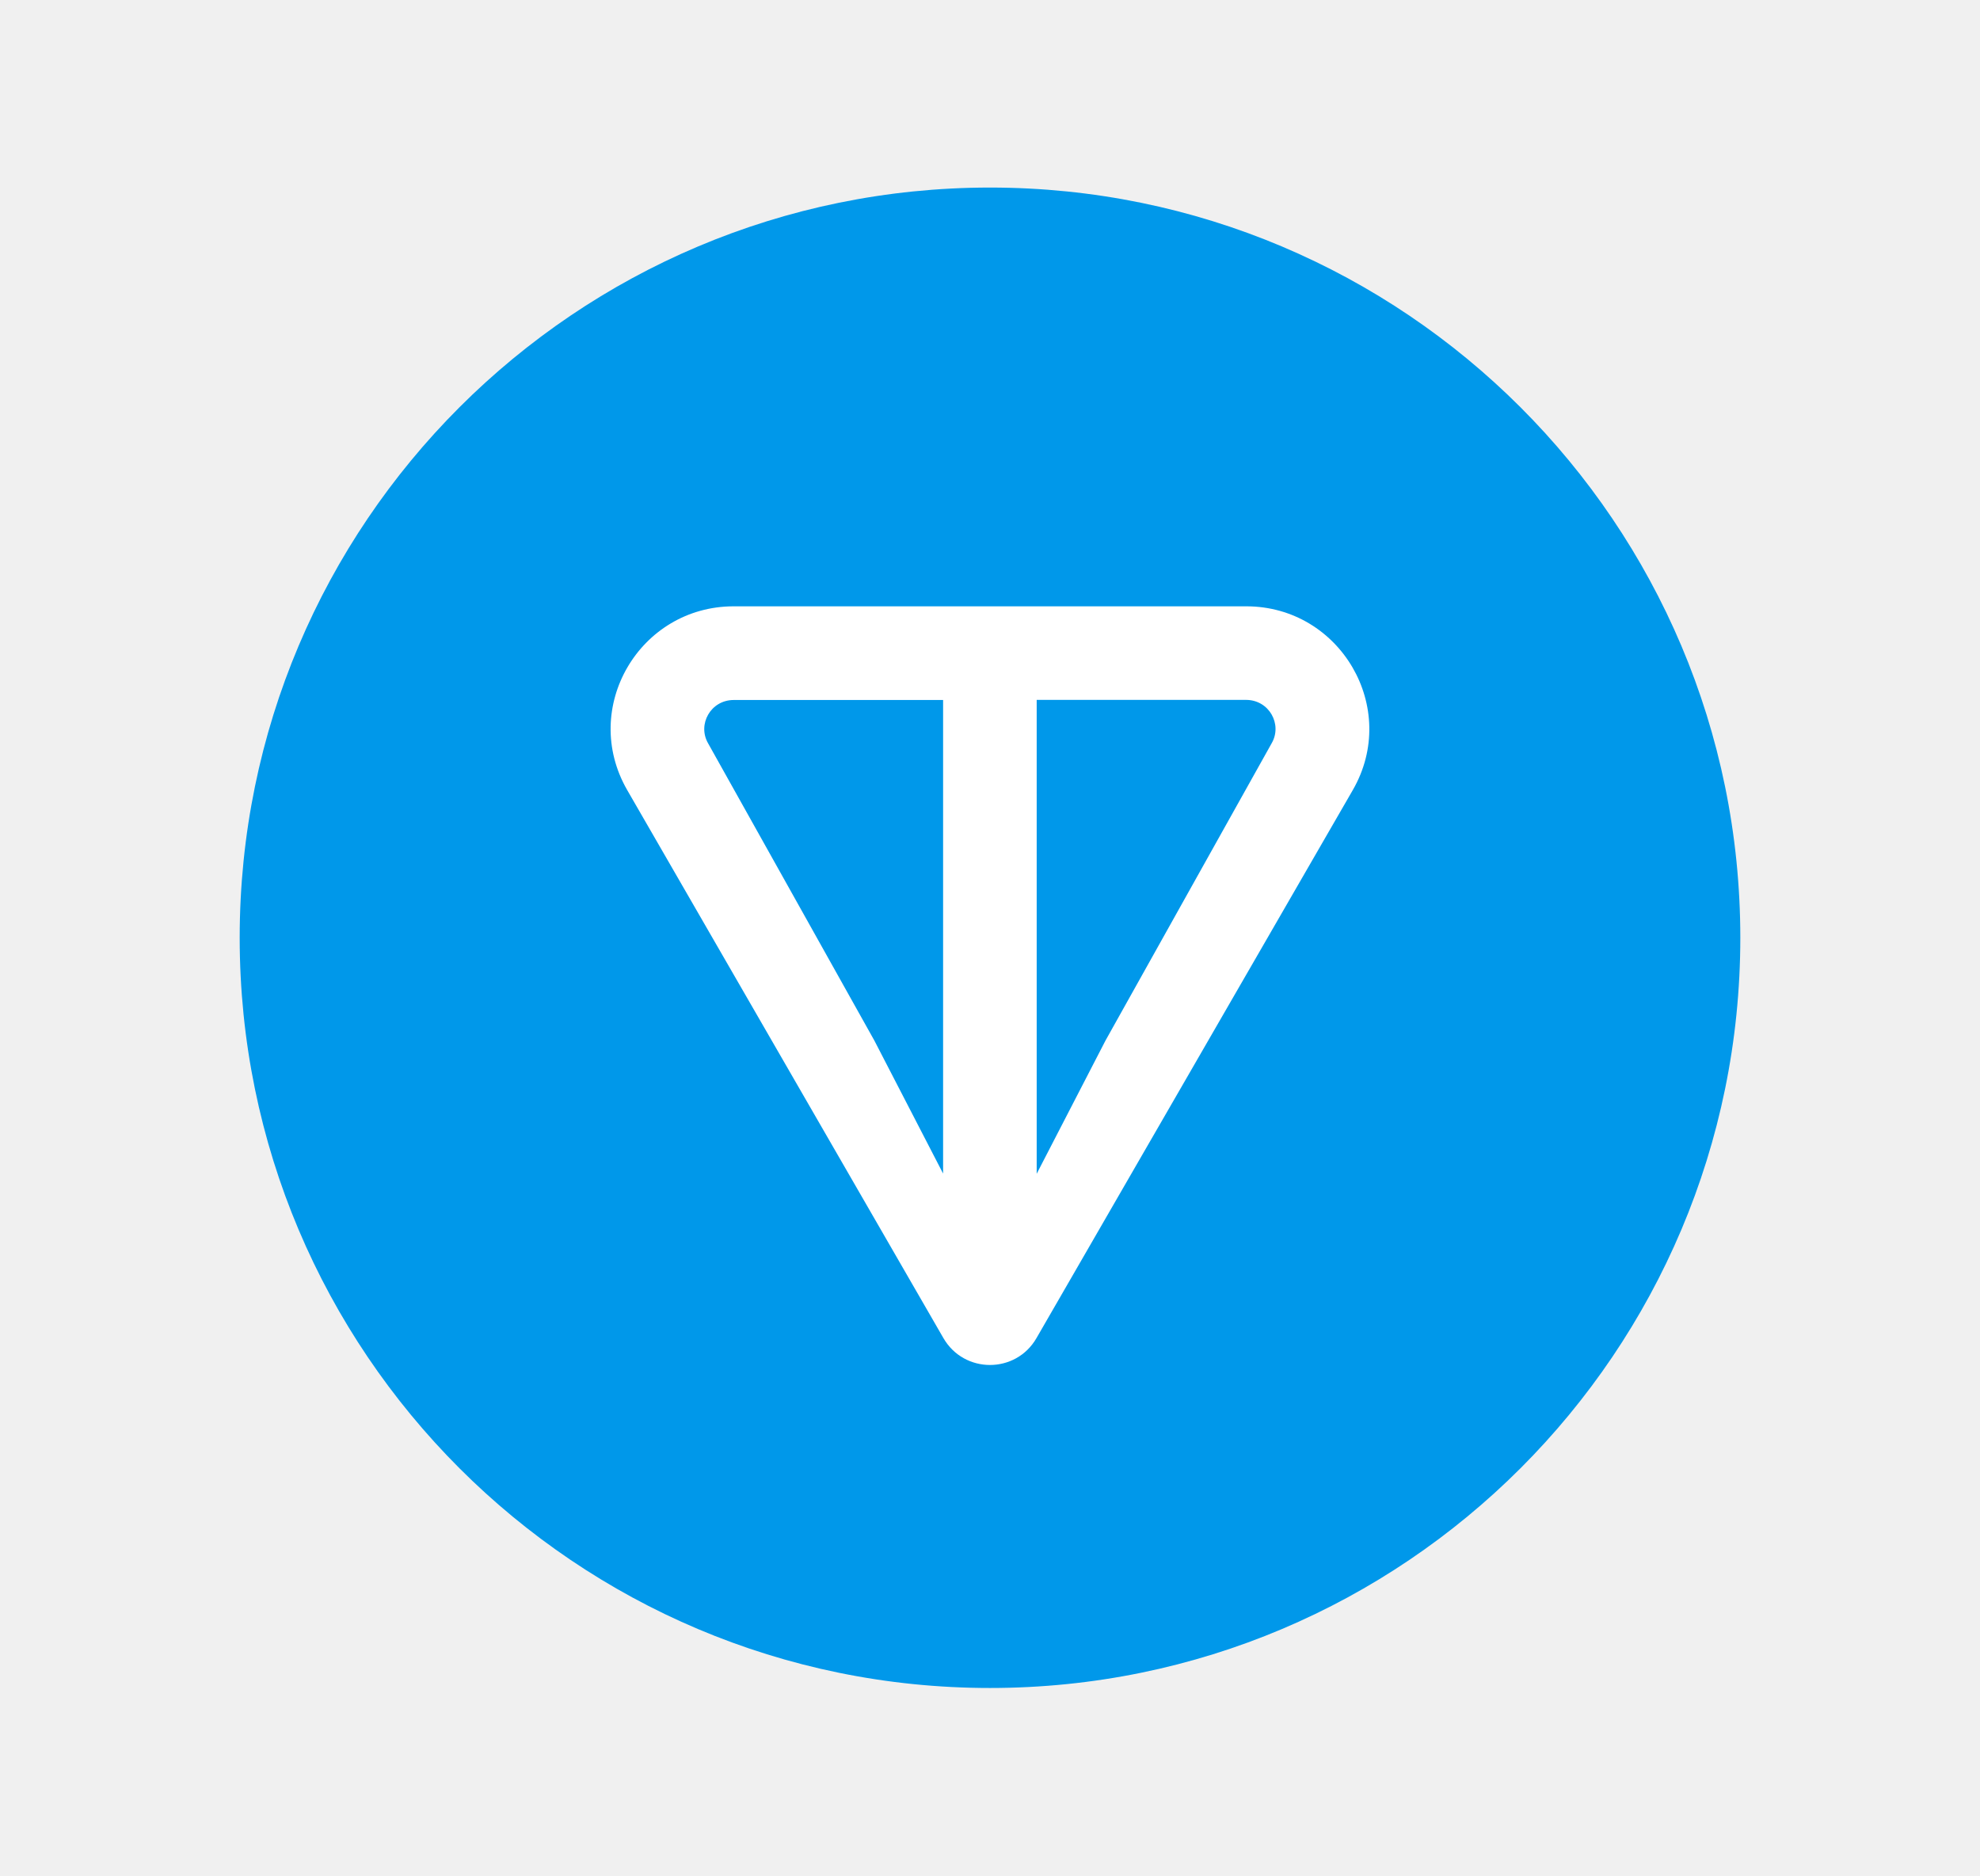
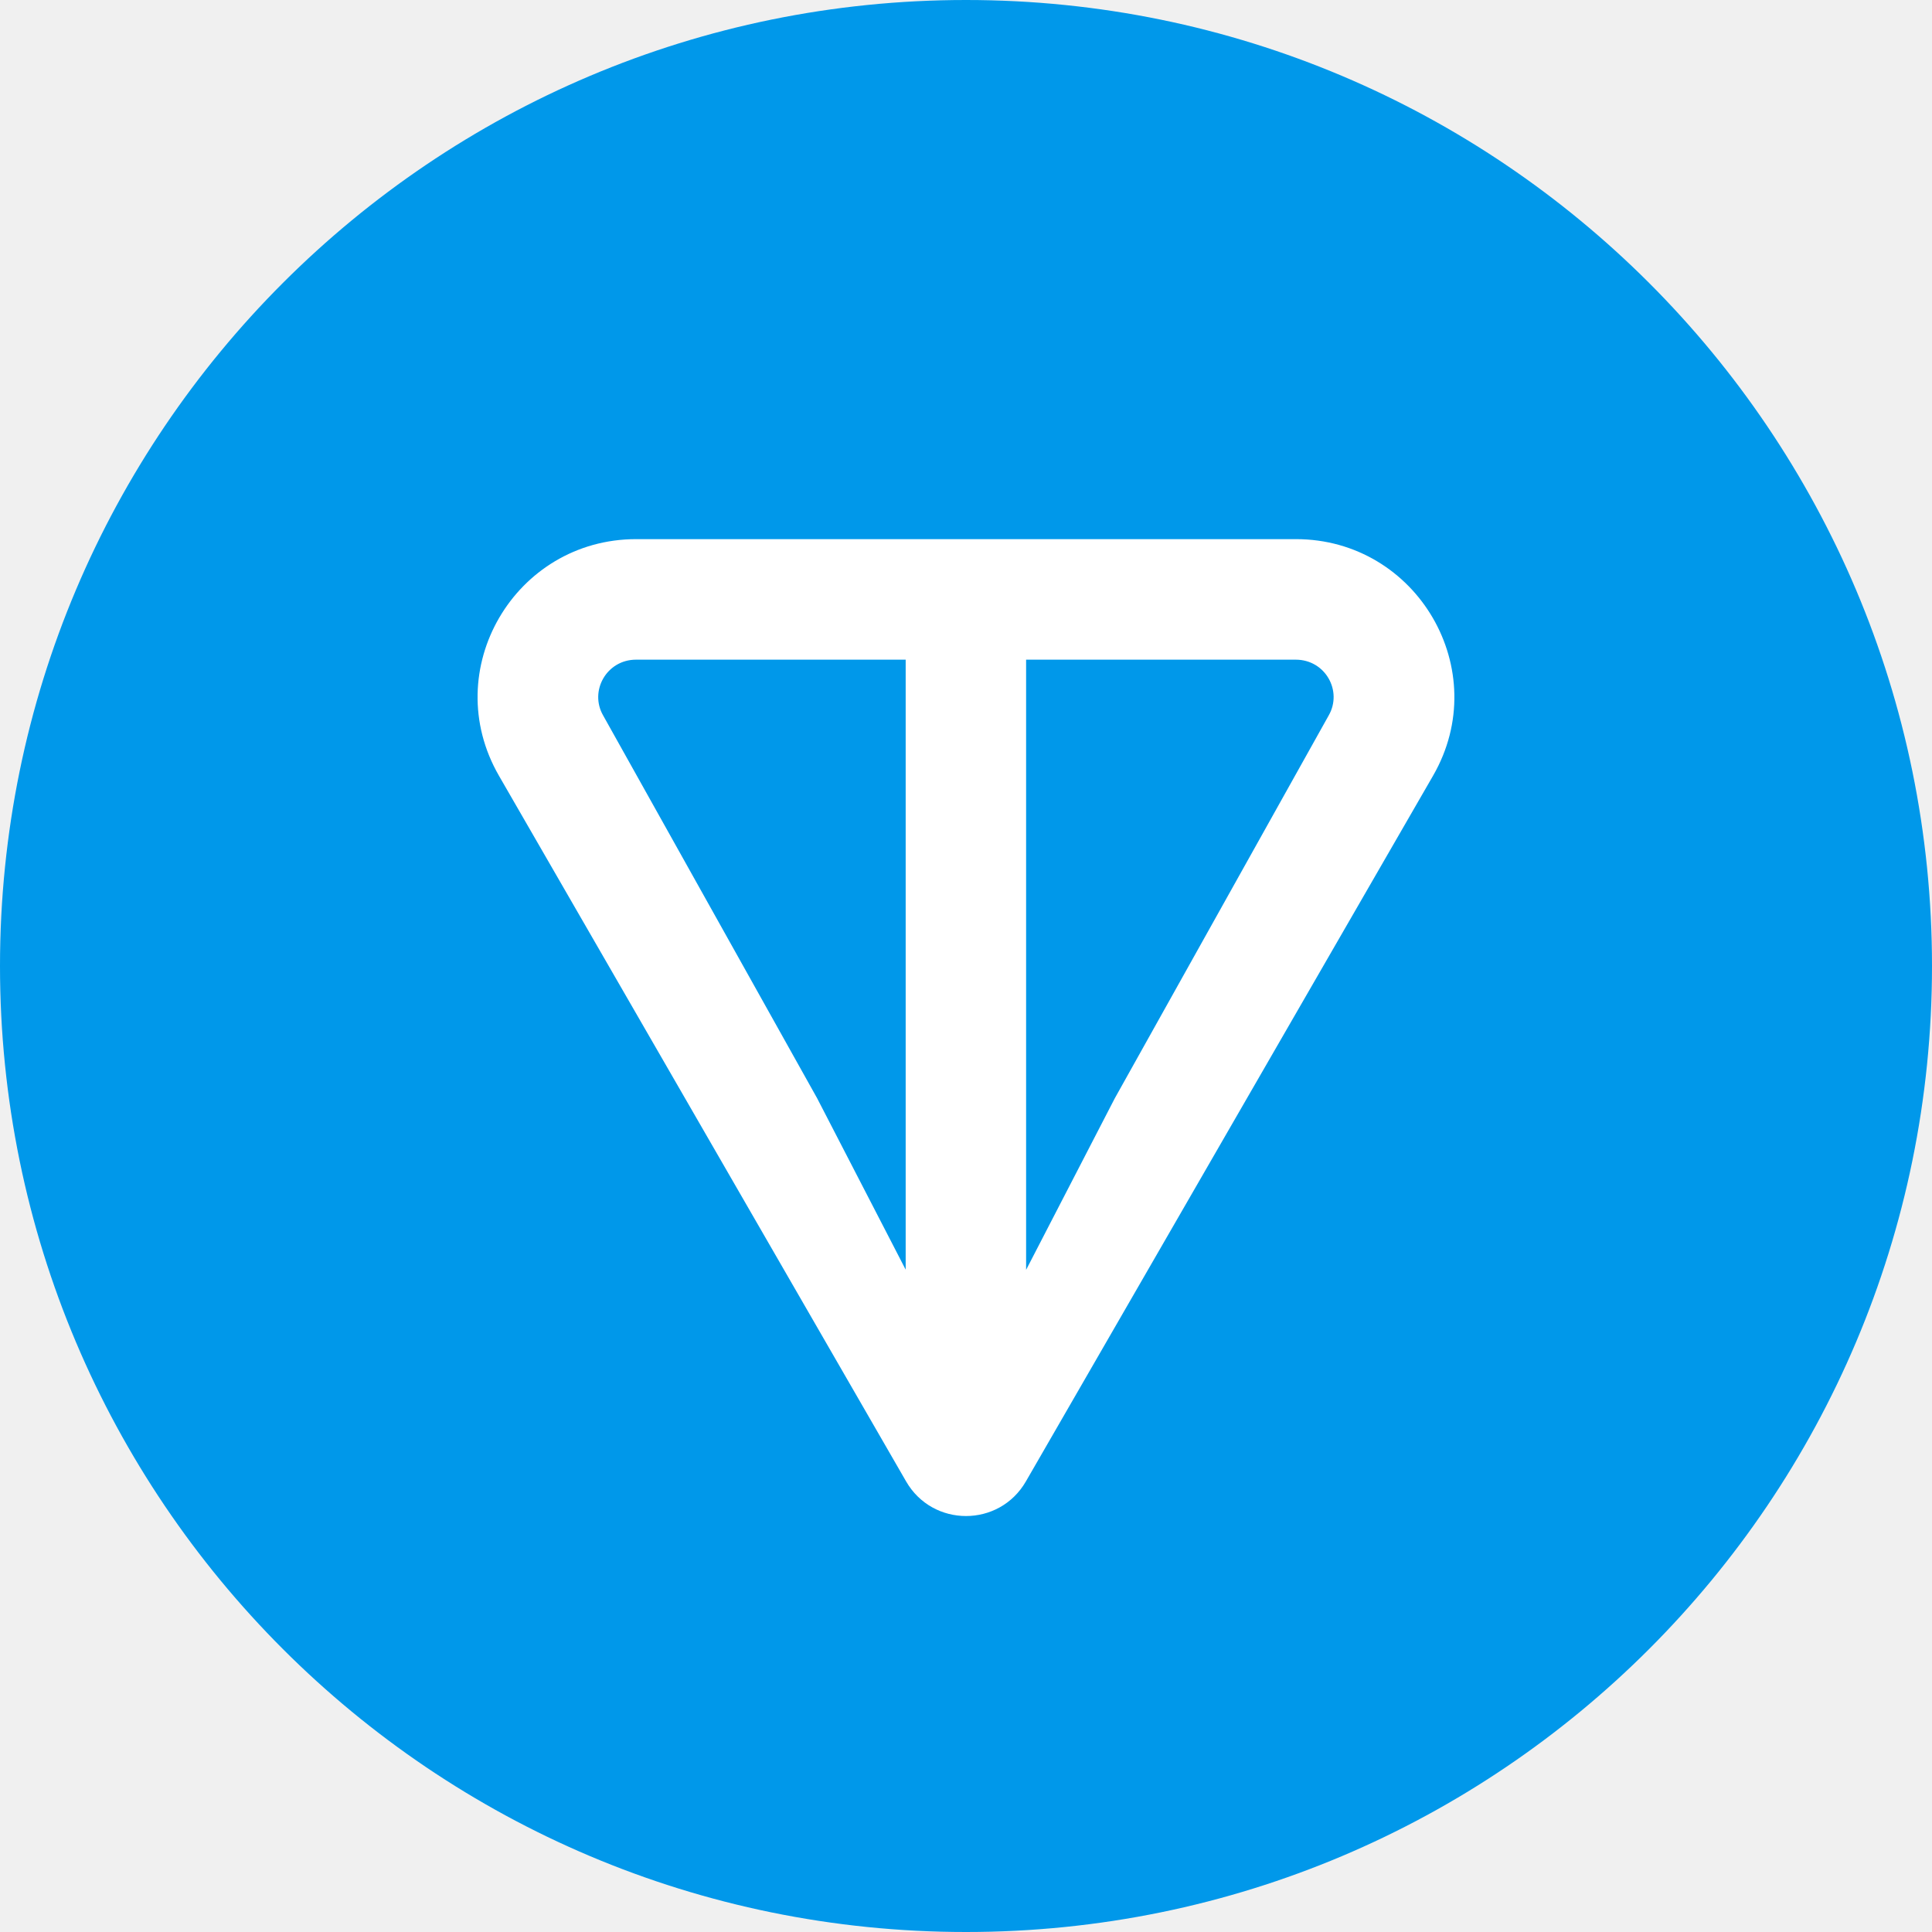
- <svg xmlns="http://www.w3.org/2000/svg" width="19" height="18" viewBox="0 0 19 18" fill="none">
-   <path d="M9.5 16.2C13.476 16.2 16.7 12.976 16.7 9C16.7 5.024 13.476 1.8 9.5 1.8C5.523 1.8 2.3 5.024 2.3 9C2.3 12.976 5.523 16.2 9.5 16.2Z" fill="#0098EA" />
-   <path d="M11.958 5.819H7.041C6.137 5.819 5.564 6.794 6.019 7.583L9.053 12.842C9.252 13.186 9.748 13.186 9.946 12.842L12.981 7.583C13.435 6.796 12.862 5.819 11.959 5.819H11.958ZM9.051 11.265L8.39 9.986L6.795 7.134C6.69 6.952 6.82 6.718 7.041 6.718H9.05V11.266L9.051 11.265ZM12.203 7.133L10.608 9.987L9.948 11.265V6.717H11.957C12.178 6.717 12.308 6.951 12.203 7.133Z" fill="white" />
+ <svg xmlns="http://www.w3.org/2000/svg" width="18" height="18" viewBox="0 0 18 18" fill="none">
+   <g clip-path="url(#clip0_1_3058)">
+     <path d="M9 18C13.971 18 18 13.971 18 9C18 4.029 13.971 0 9 0C4.029 0 0 4.029 0 9C0 13.971 4.029 18 9 18Z" fill="#0098EA" />
+     <path d="M12.073 5.023H5.927C4.797 5.023 4.08 6.242 4.649 7.228L8.442 13.802C8.69 14.232 9.31 14.232 9.558 13.802L13.351 7.228C13.919 6.244 13.203 5.023 12.074 5.023H12.073ZM8.439 11.831L7.613 10.232L5.62 6.667C5.488 6.439 5.651 6.146 5.926 6.146H8.438V11.832L8.439 11.831ZM12.379 6.666L10.386 10.233L9.56 11.831V6.146H12.072C12.348 6.146 12.51 6.438 12.379 6.666Z" fill="white" />
+   </g>
+   <defs>
+     <clipPath id="clip0_1_3058">
+       <rect width="18" height="18" fill="white" />
+     </clipPath>
+   </defs>
</svg>
